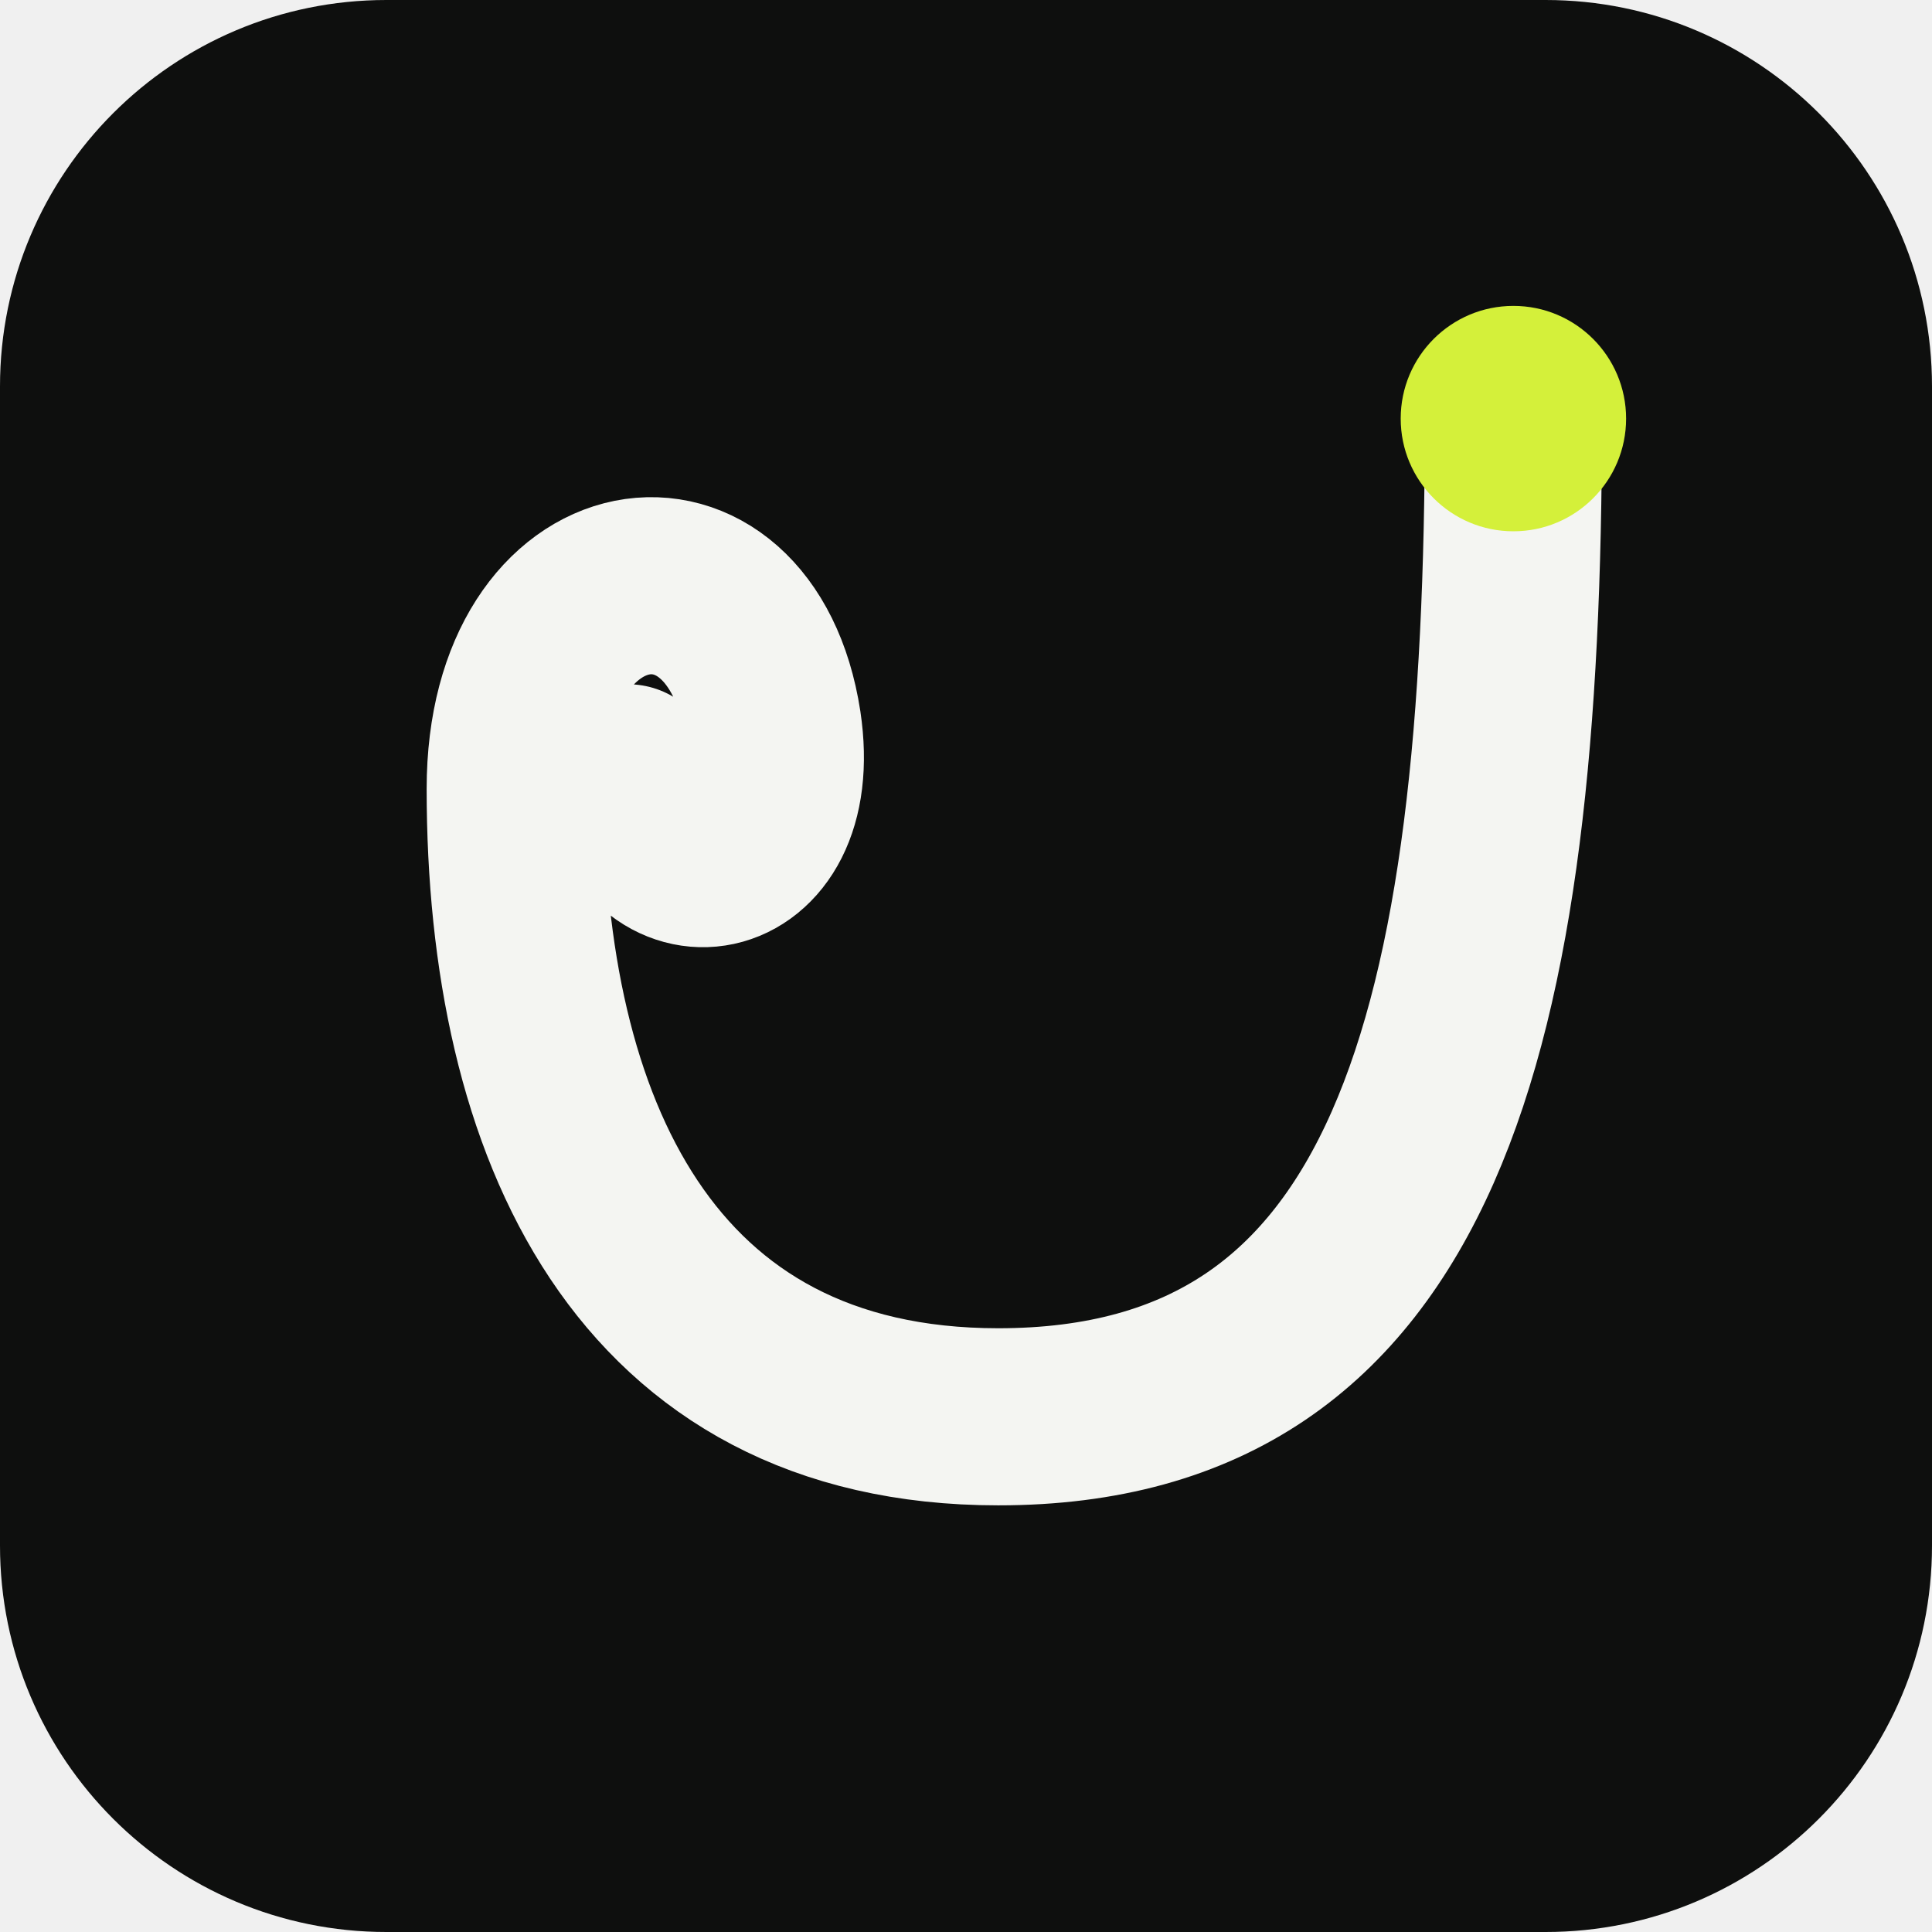
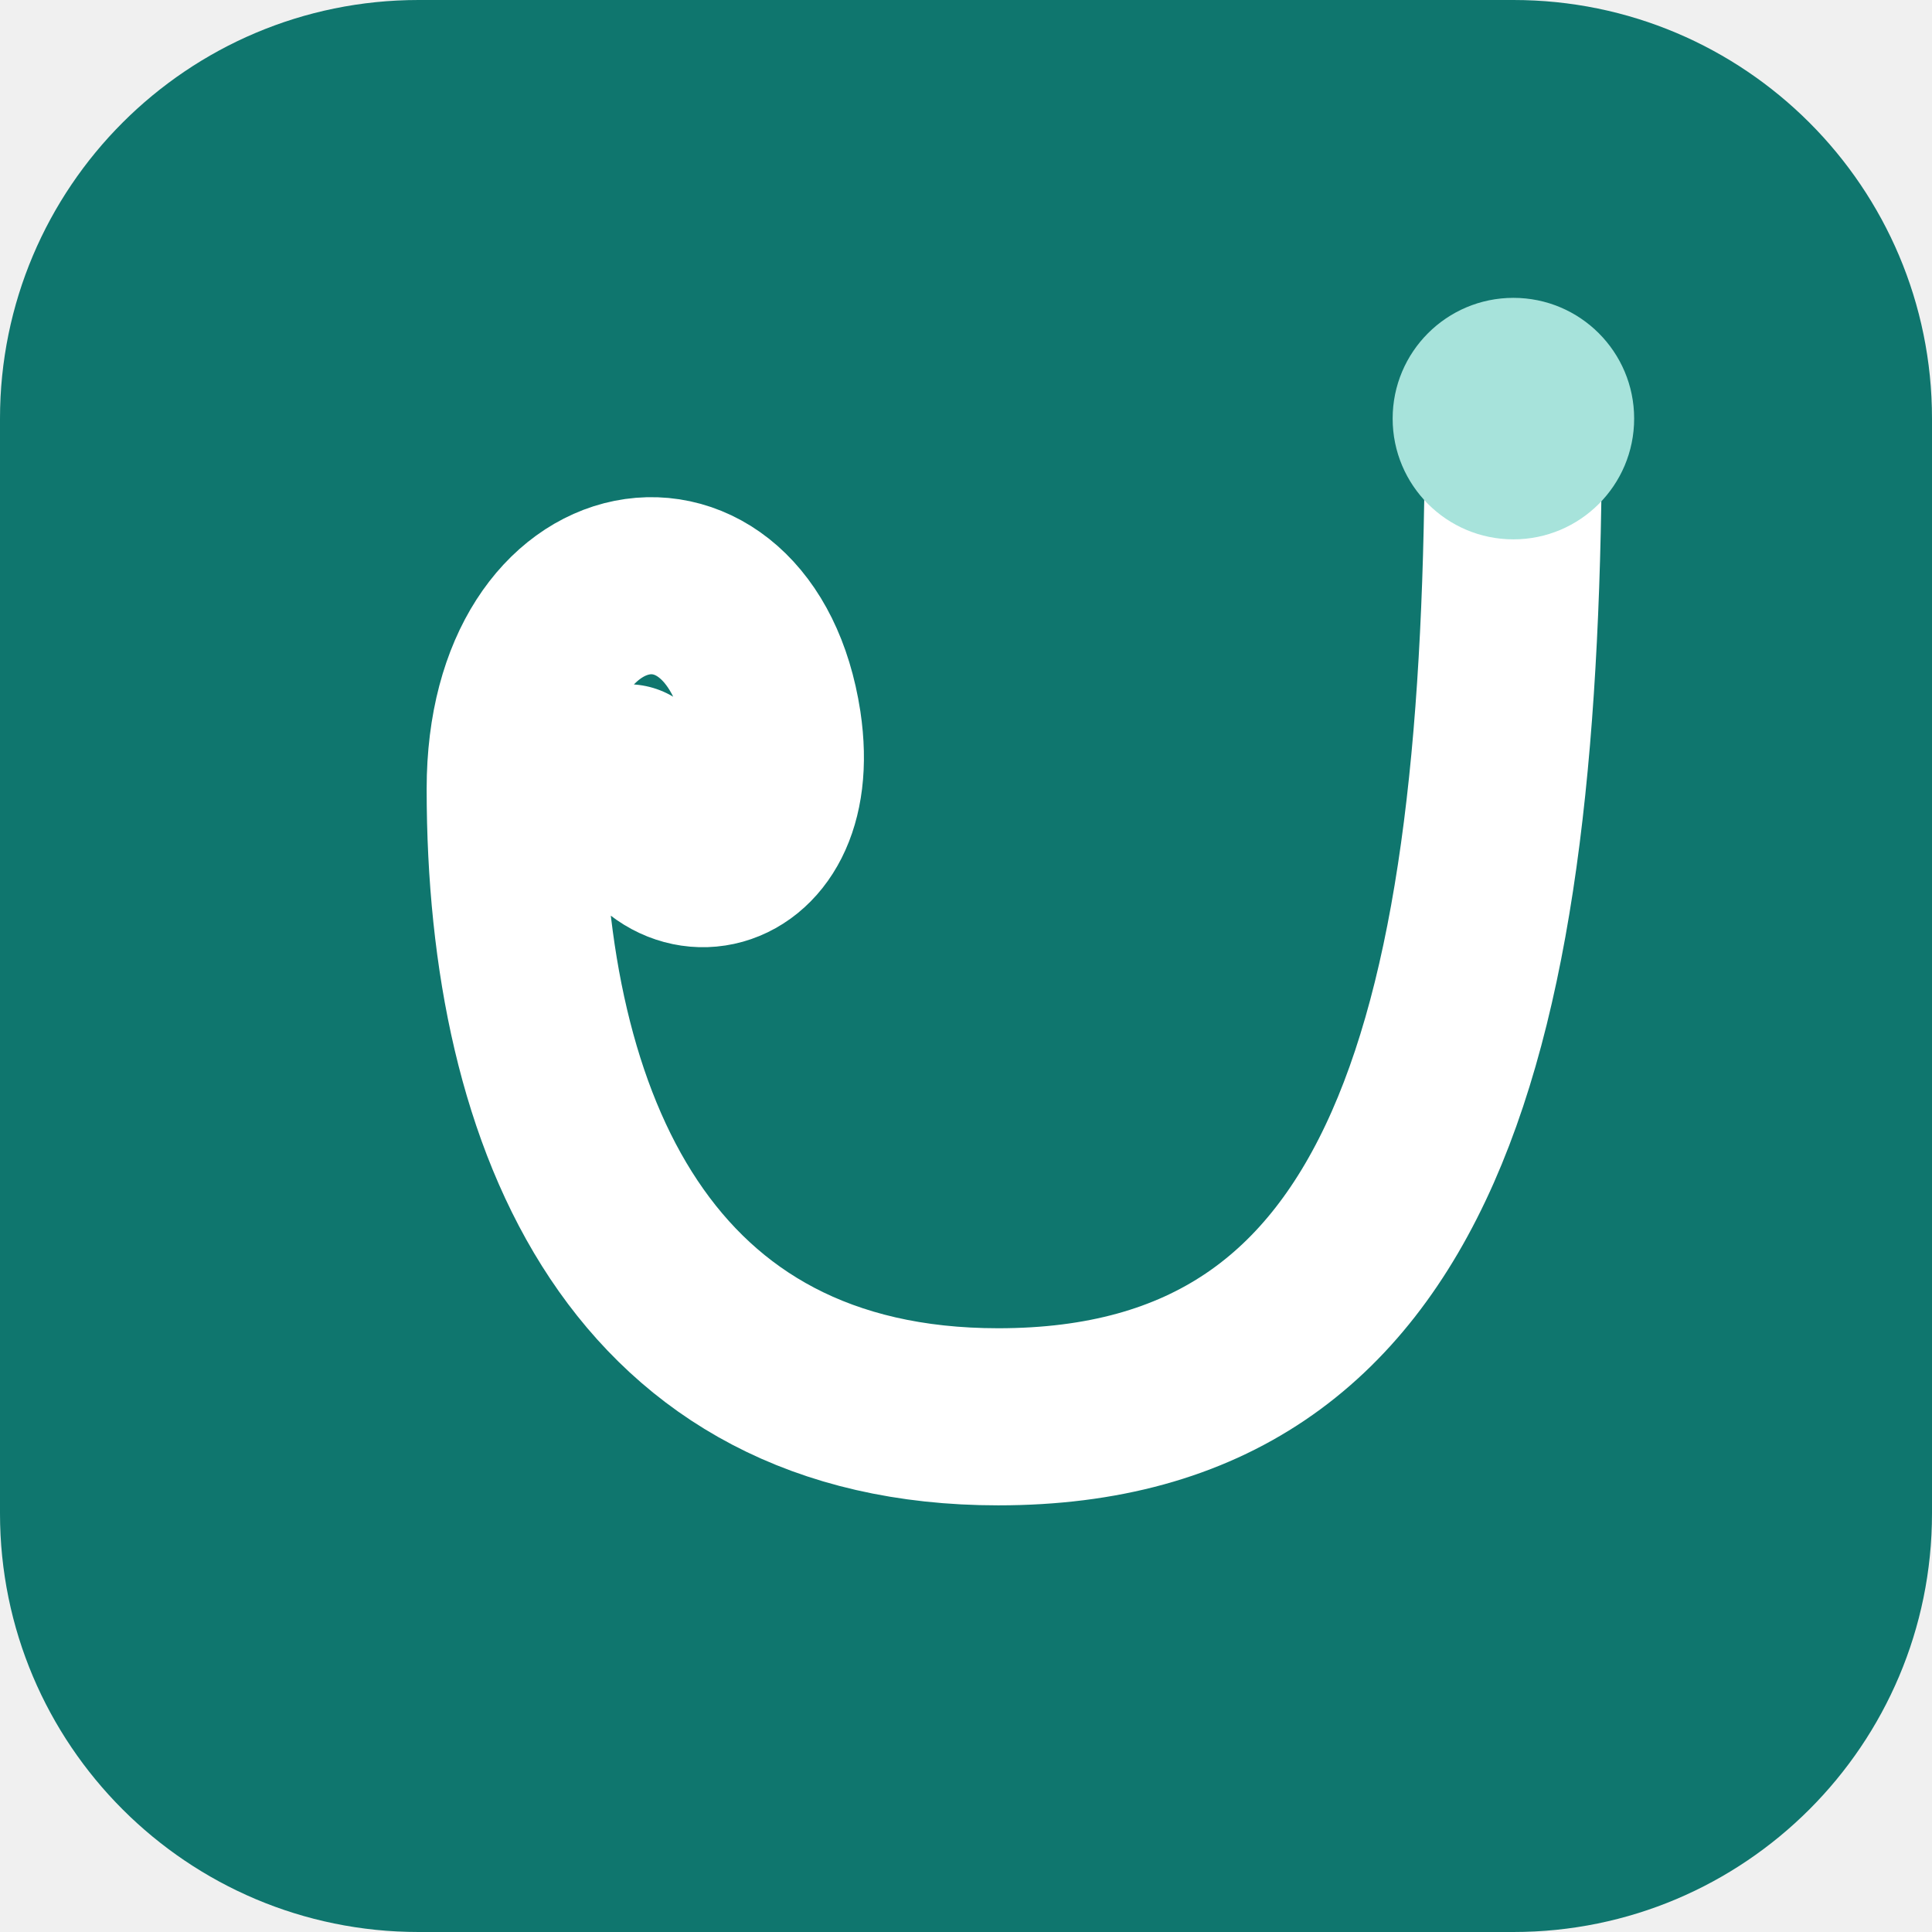
<svg xmlns="http://www.w3.org/2000/svg" viewBox="0 0 240 240">
-   <rect width="240" height="240" rx="48" fill="#0E0F0E" />
-   <path d="M188,52 C188,128 176,176 124,176 C80,176 64,140 64,98 C64,68 92,64 96,90 C99,110 80,112 78,96" fill="none" stroke="#F4F5F2" stroke-width="22" stroke-linecap="round" stroke-linejoin="round" />
-   <circle cx="188" cy="52" r="14" fill="#D4F03A" />
+   <rect width="240" height="240" rx="52" fill="#0F766E" />
+   <path d="M188,52 C188,128 176,176 124,176 C80,176 64,140 64,98 C64,68 92,64 96,90 C99,110 80,112 78,96" fill="none" stroke="#FFFFFF" stroke-width="22" stroke-linecap="round" stroke-linejoin="round" />
+   <circle cx="188" cy="52" r="15" fill="#A7E3DB" />
</svg>
